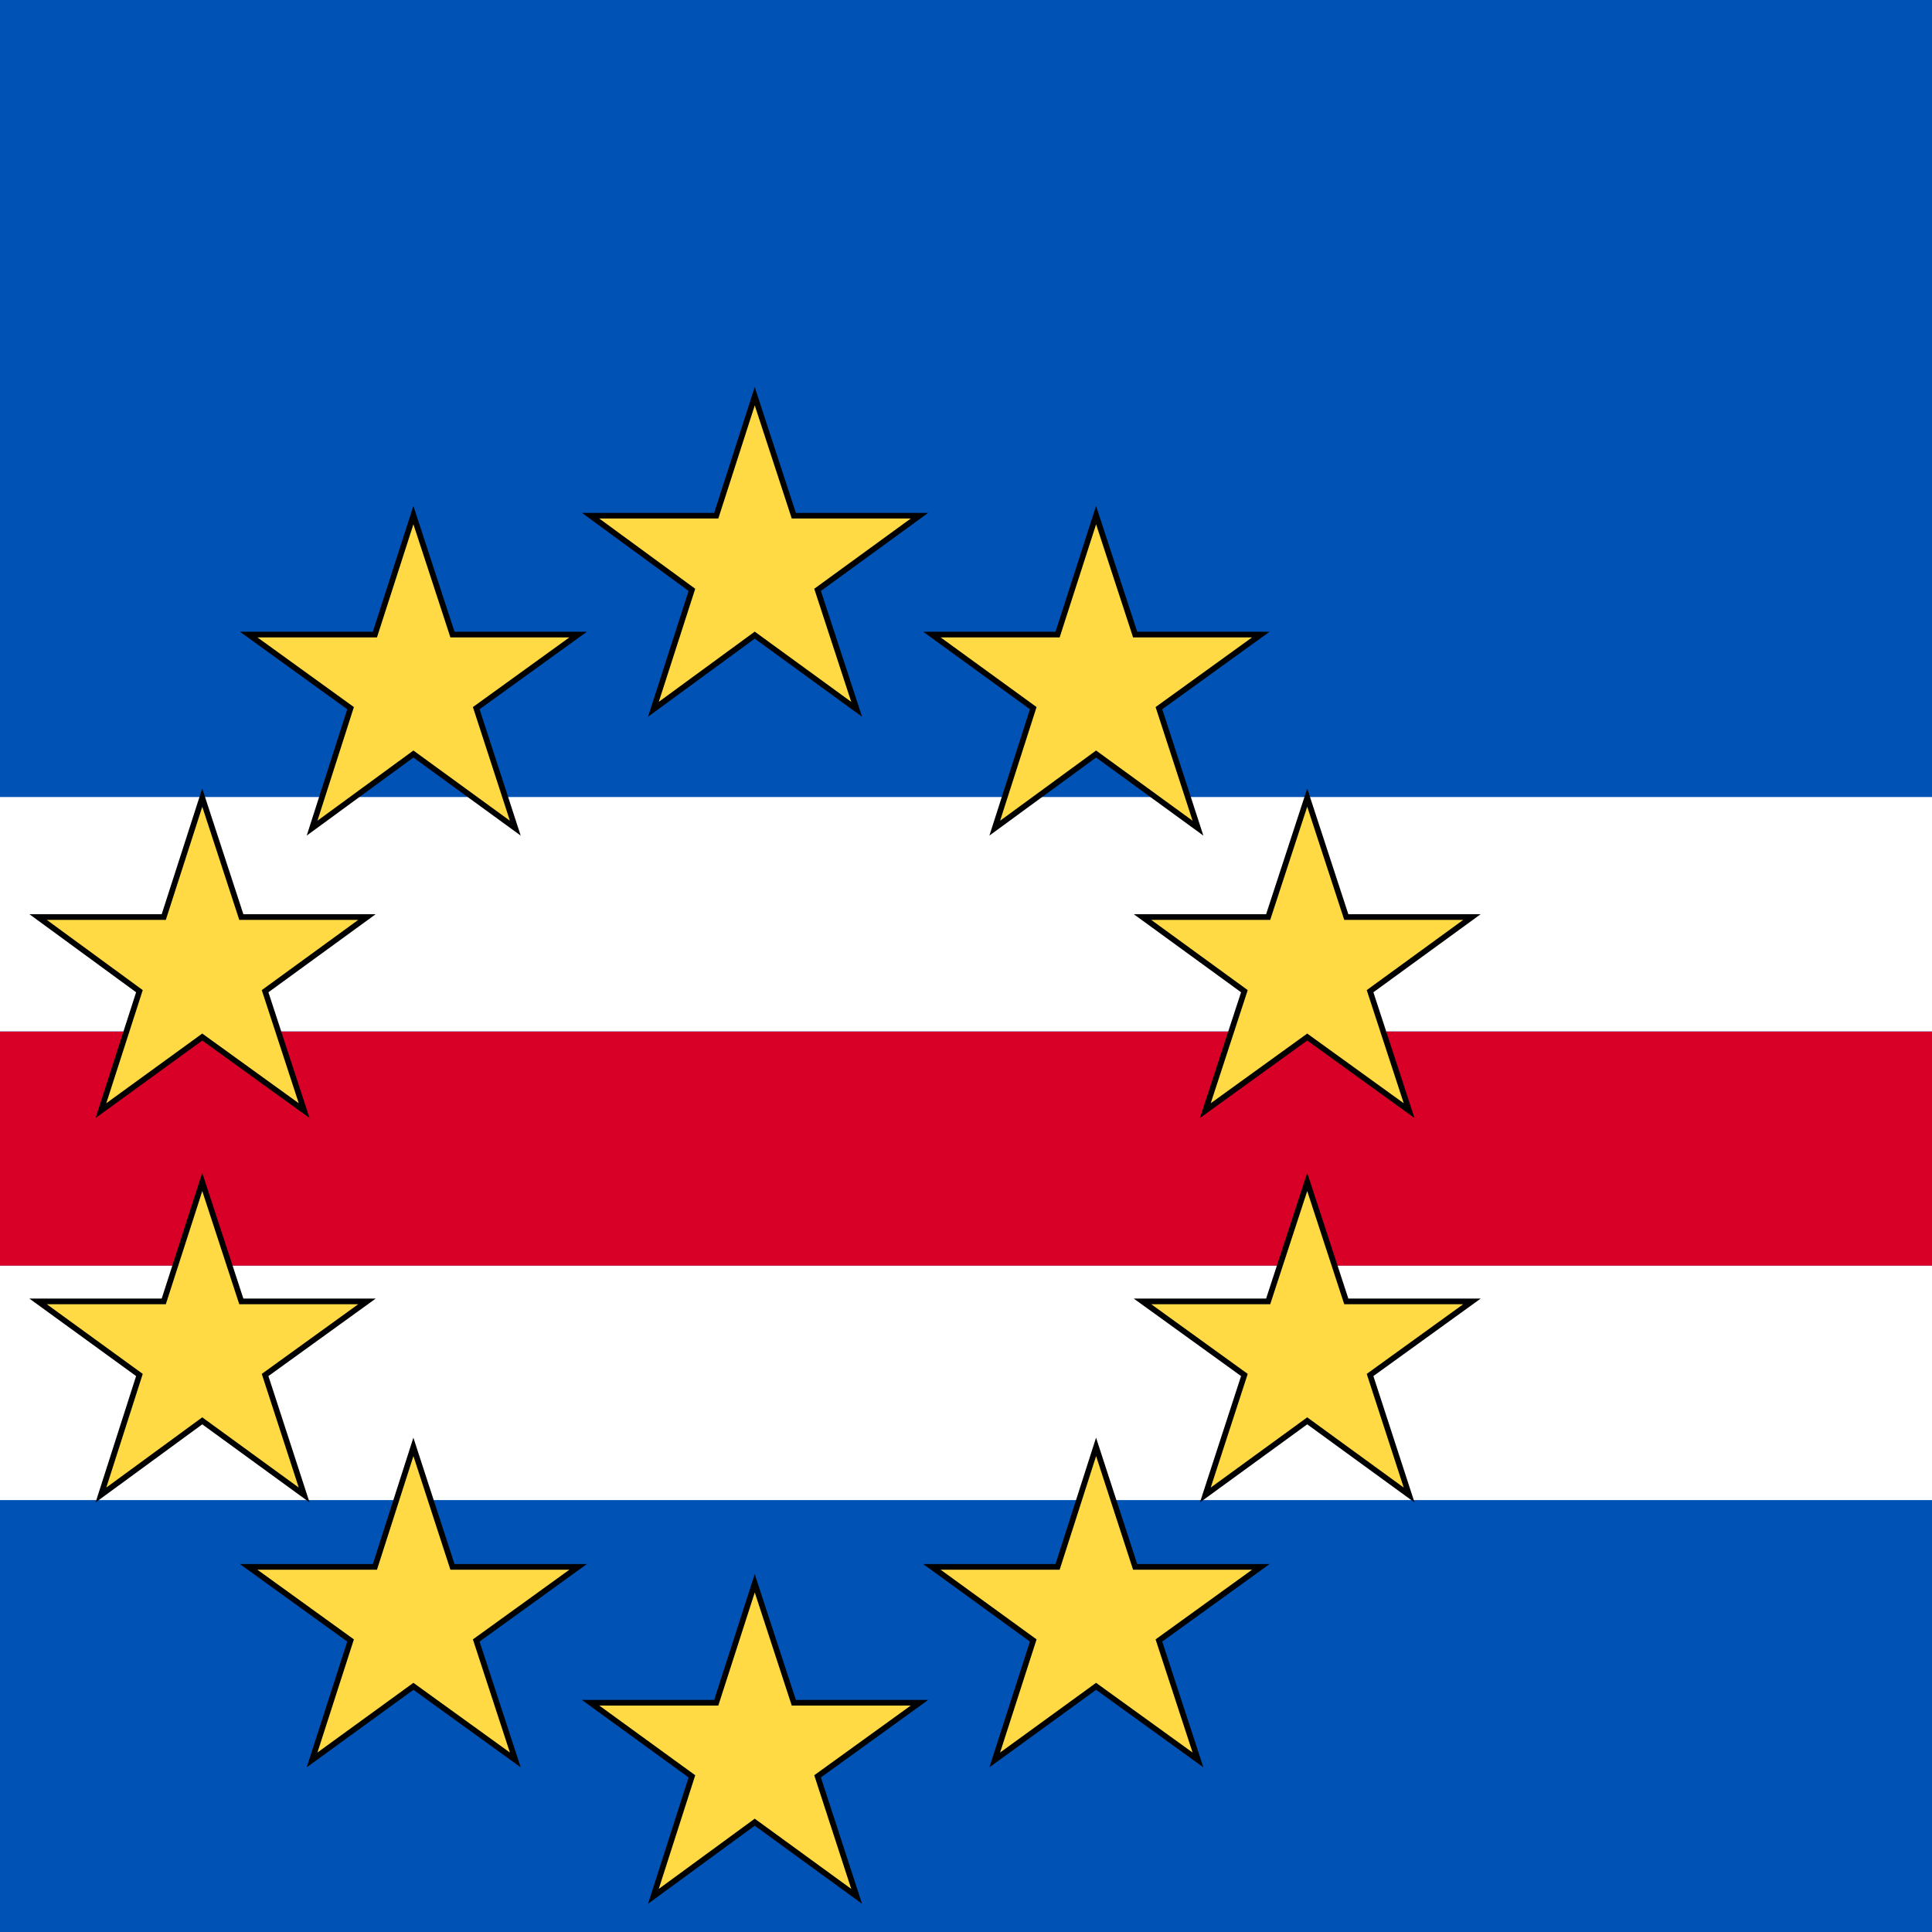
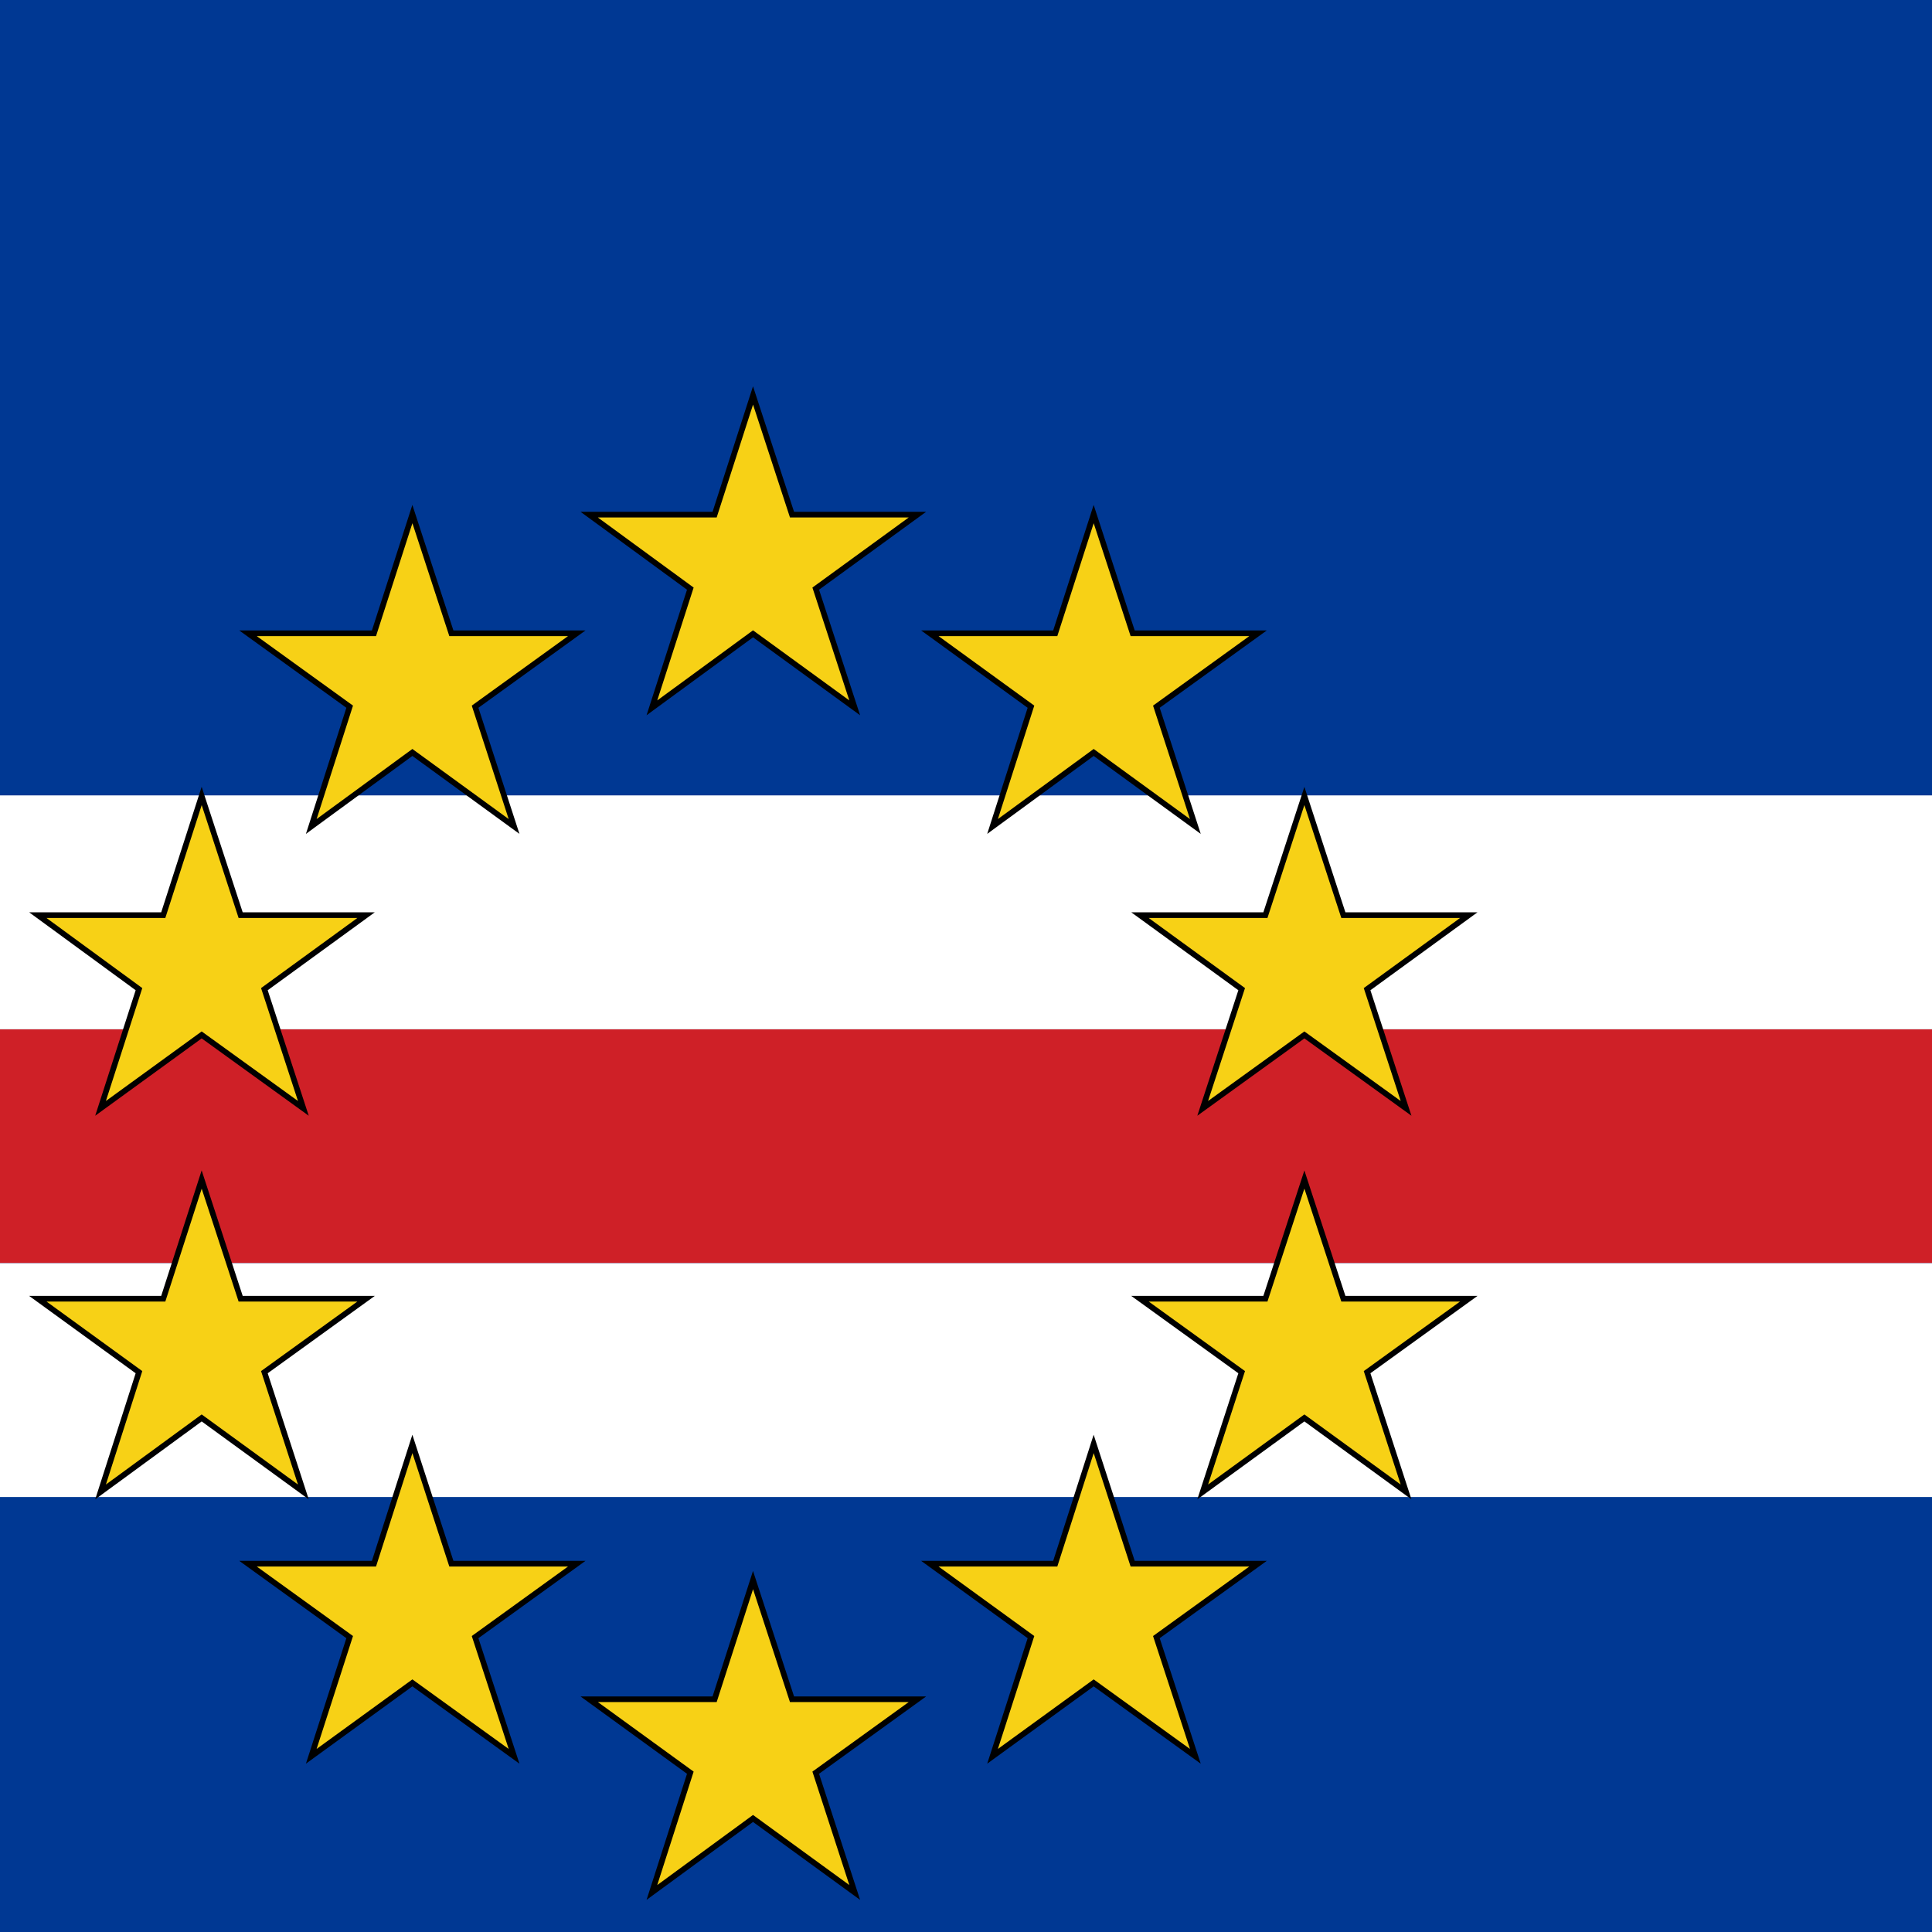
- <svg xmlns="http://www.w3.org/2000/svg" viewBox="17.07 0 341.3 341.3">
-   <path fill="#0052B4" d="M0 0h512v341.3H0z" />
-   <path fill="#D80027" d="M0 182.2h512v41.4H0z" />
-   <path fill="#FFF" d="M0 140.8h512v41.4H0zM0 223.6h512V265H0z" />
-   <g fill="#FFDA44" stroke="#000" stroke-miterlimit="10">
+ <svg xmlns="http://www.w3.org/2000/svg" viewBox="17.1 0 342 342">
+   <path fill="#003893" d="M0 0h513v342H0z" />
+   <path fill="#cf2027" d="M0 182.2h513v41.4H0z" />
+   <path fill="#FFF" d="M0 140.8h513v41.4H0zM0 223.6h513V265H0z" />
+   <g fill="#f7d116" stroke="#000">
    <path d="m150.4 70 6.9 21.1h22.2l-18 13.1 6.9 21.1-18-13.1-17.9 13.1 6.8-21.1-17.9-13.1h22.2zM150.4 279.7l6.9 21.1h22.2l-18 13 6.9 21.2-18-13.1-17.9 13.1 6.8-21.2-17.9-13h22.2zM52.8 208.8l6.9 21.1h22.2l-18 13 6.9 21.2-18-13.1-17.9 13.1 6.8-21.2-17.9-13H46zM90.1 91l6.9 21.1h22.2l-18 13 6.9 21.2-18-13.1-17.9 13.1 6.8-21.2-18-13h22.3zM23.8 162H46l6.8-21.1 6.9 21.1h22.2l-18 13.1 6.9 21.1-18-13-17.9 13 6.8-21.1zM72.2 310.9l6.8-21.1-18-13h22.3l6.8-21.2 6.9 21.2h22.2l-18 13 6.9 21.1-18-13zM248 208.8l-6.9 21.1h-22.2l18 13-6.9 21.2 18-13.1 18 13.1-6.9-21.2 18-13h-22.2zM210.7 91l-6.8 21.1h-22.2l17.9 13-6.8 21.2 17.9-13.1 18 13.1-6.9-21.2 18-13h-22.2zM277.1 162h-22.2l-6.9-21.1-6.9 21.1h-22.2l18 13.1-6.9 21.1 18-13 18 13-6.9-21.1zM228.7 310.9l-6.9-21.1 18-13h-22.2l-6.9-21.2-6.8 21.2h-22.2l17.9 13-6.8 21.1 17.9-13z" />
  </g>
</svg>
